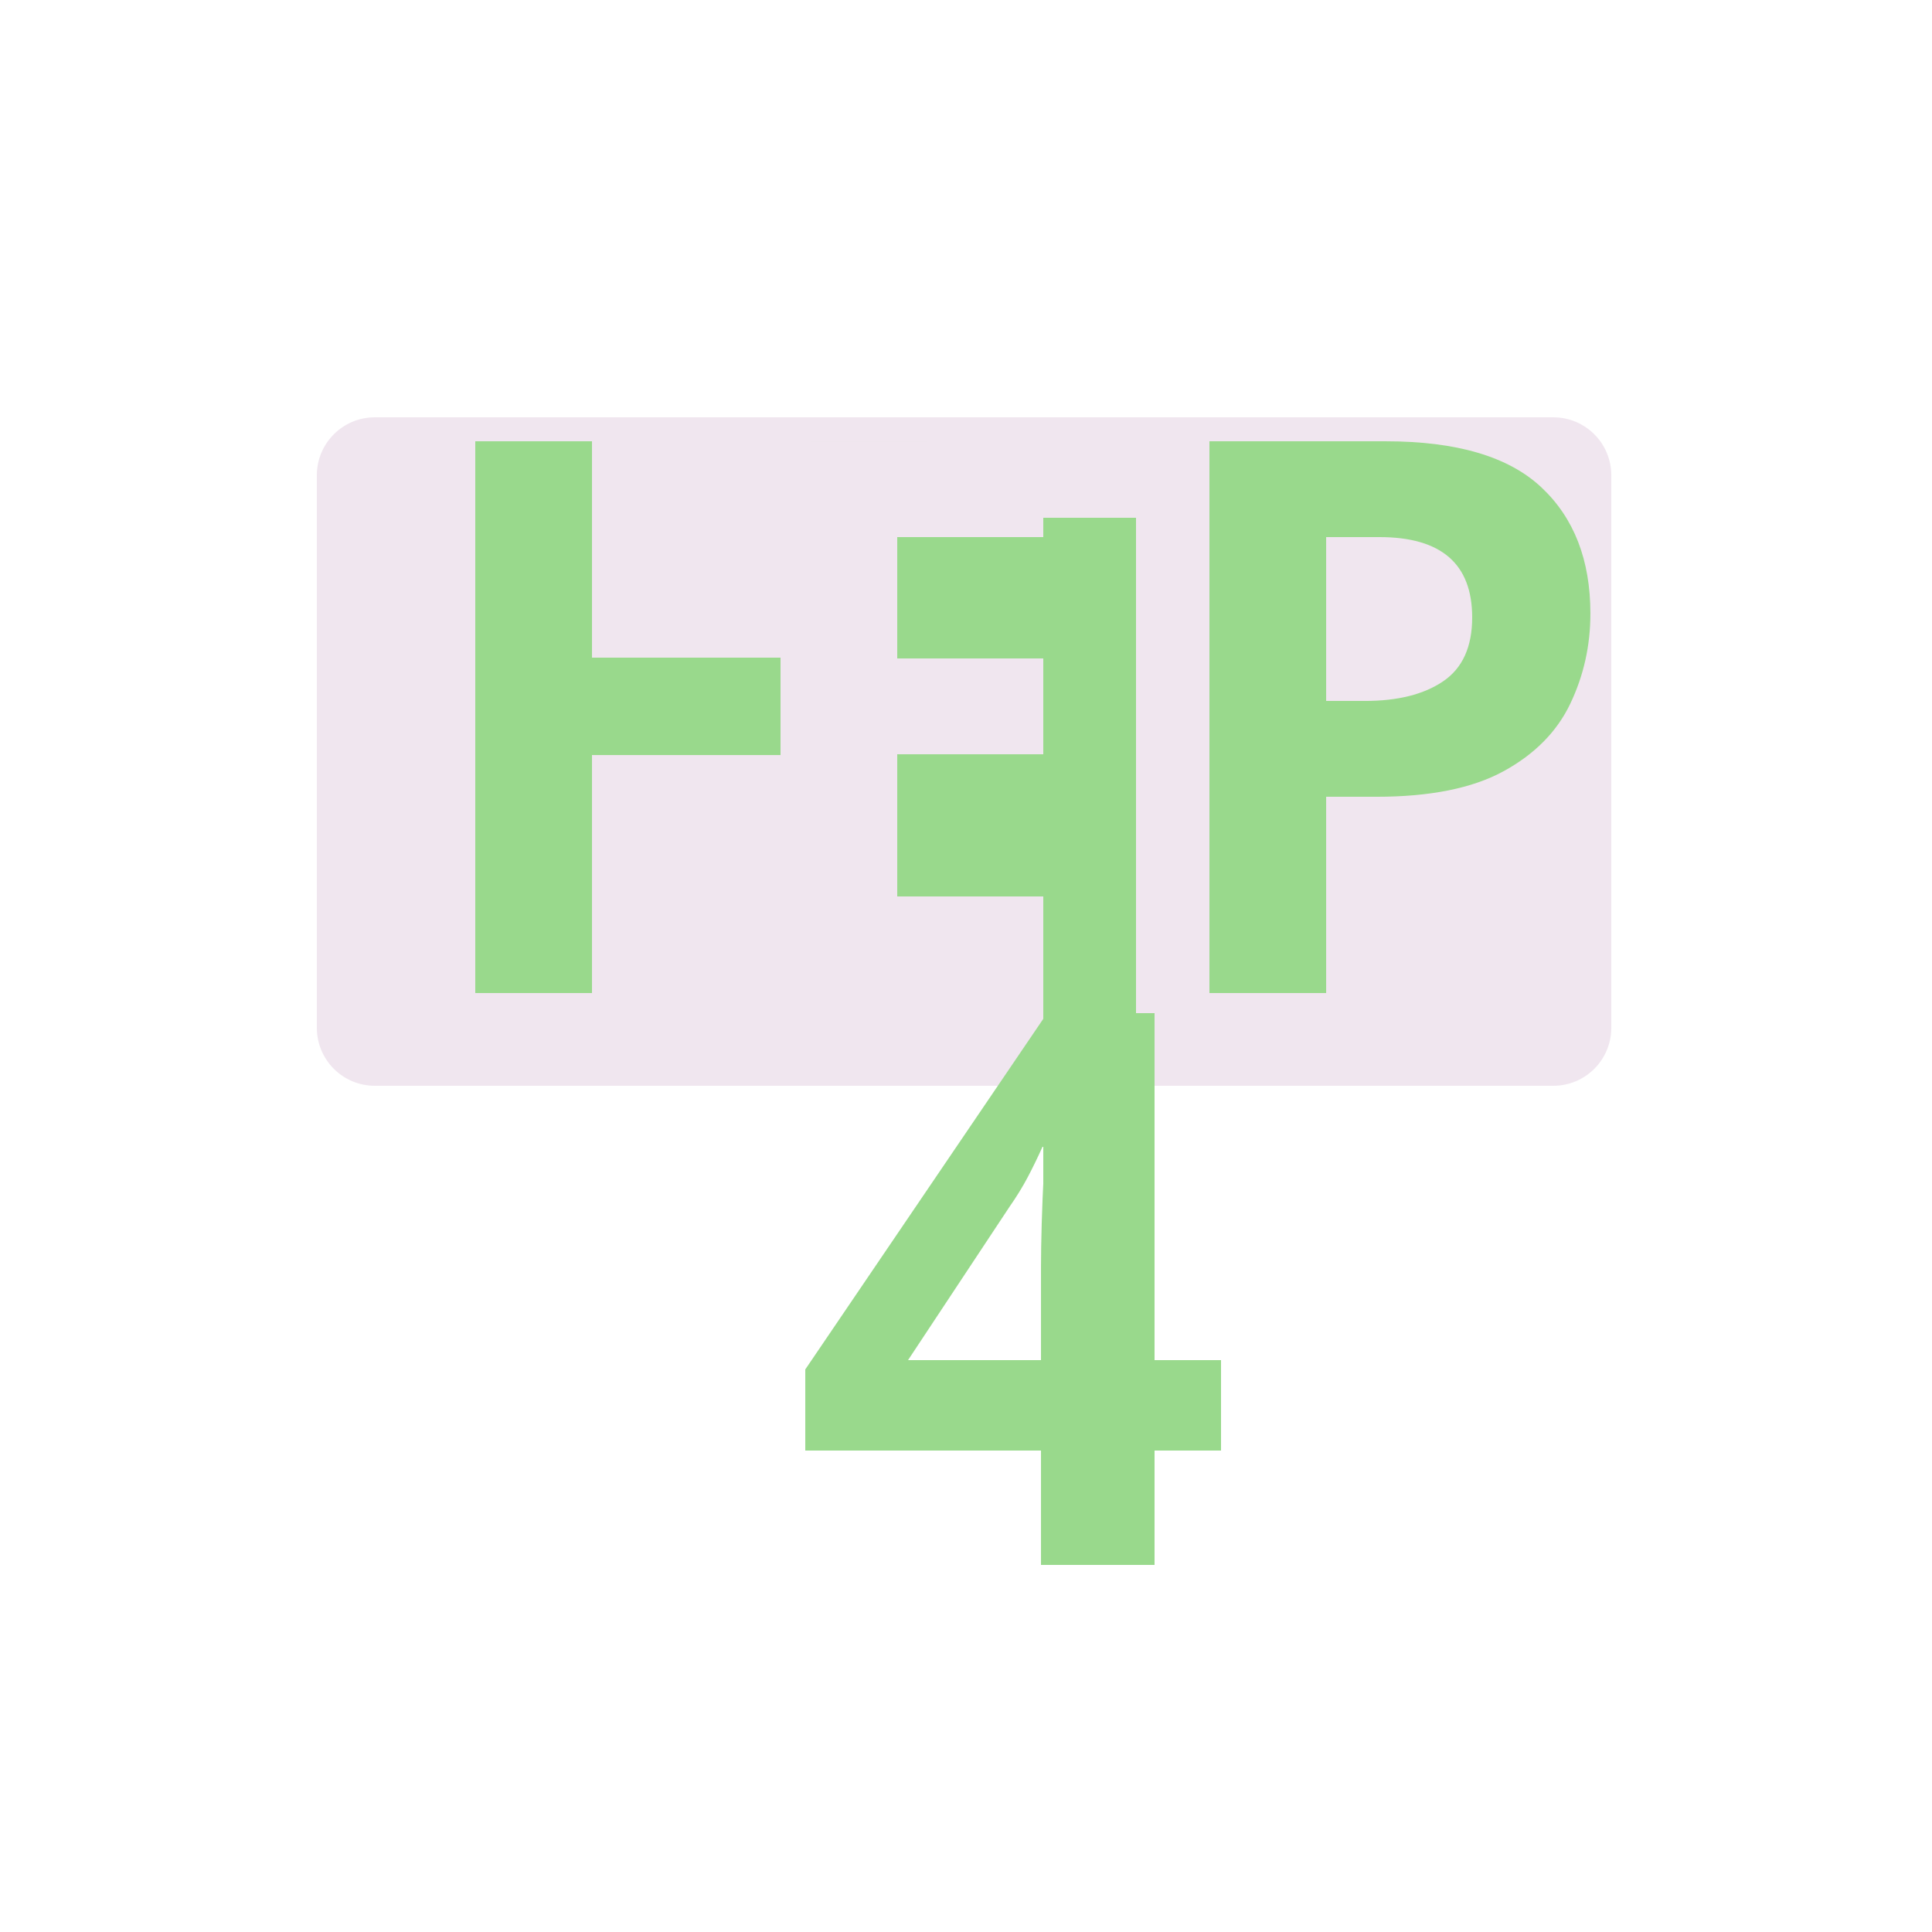
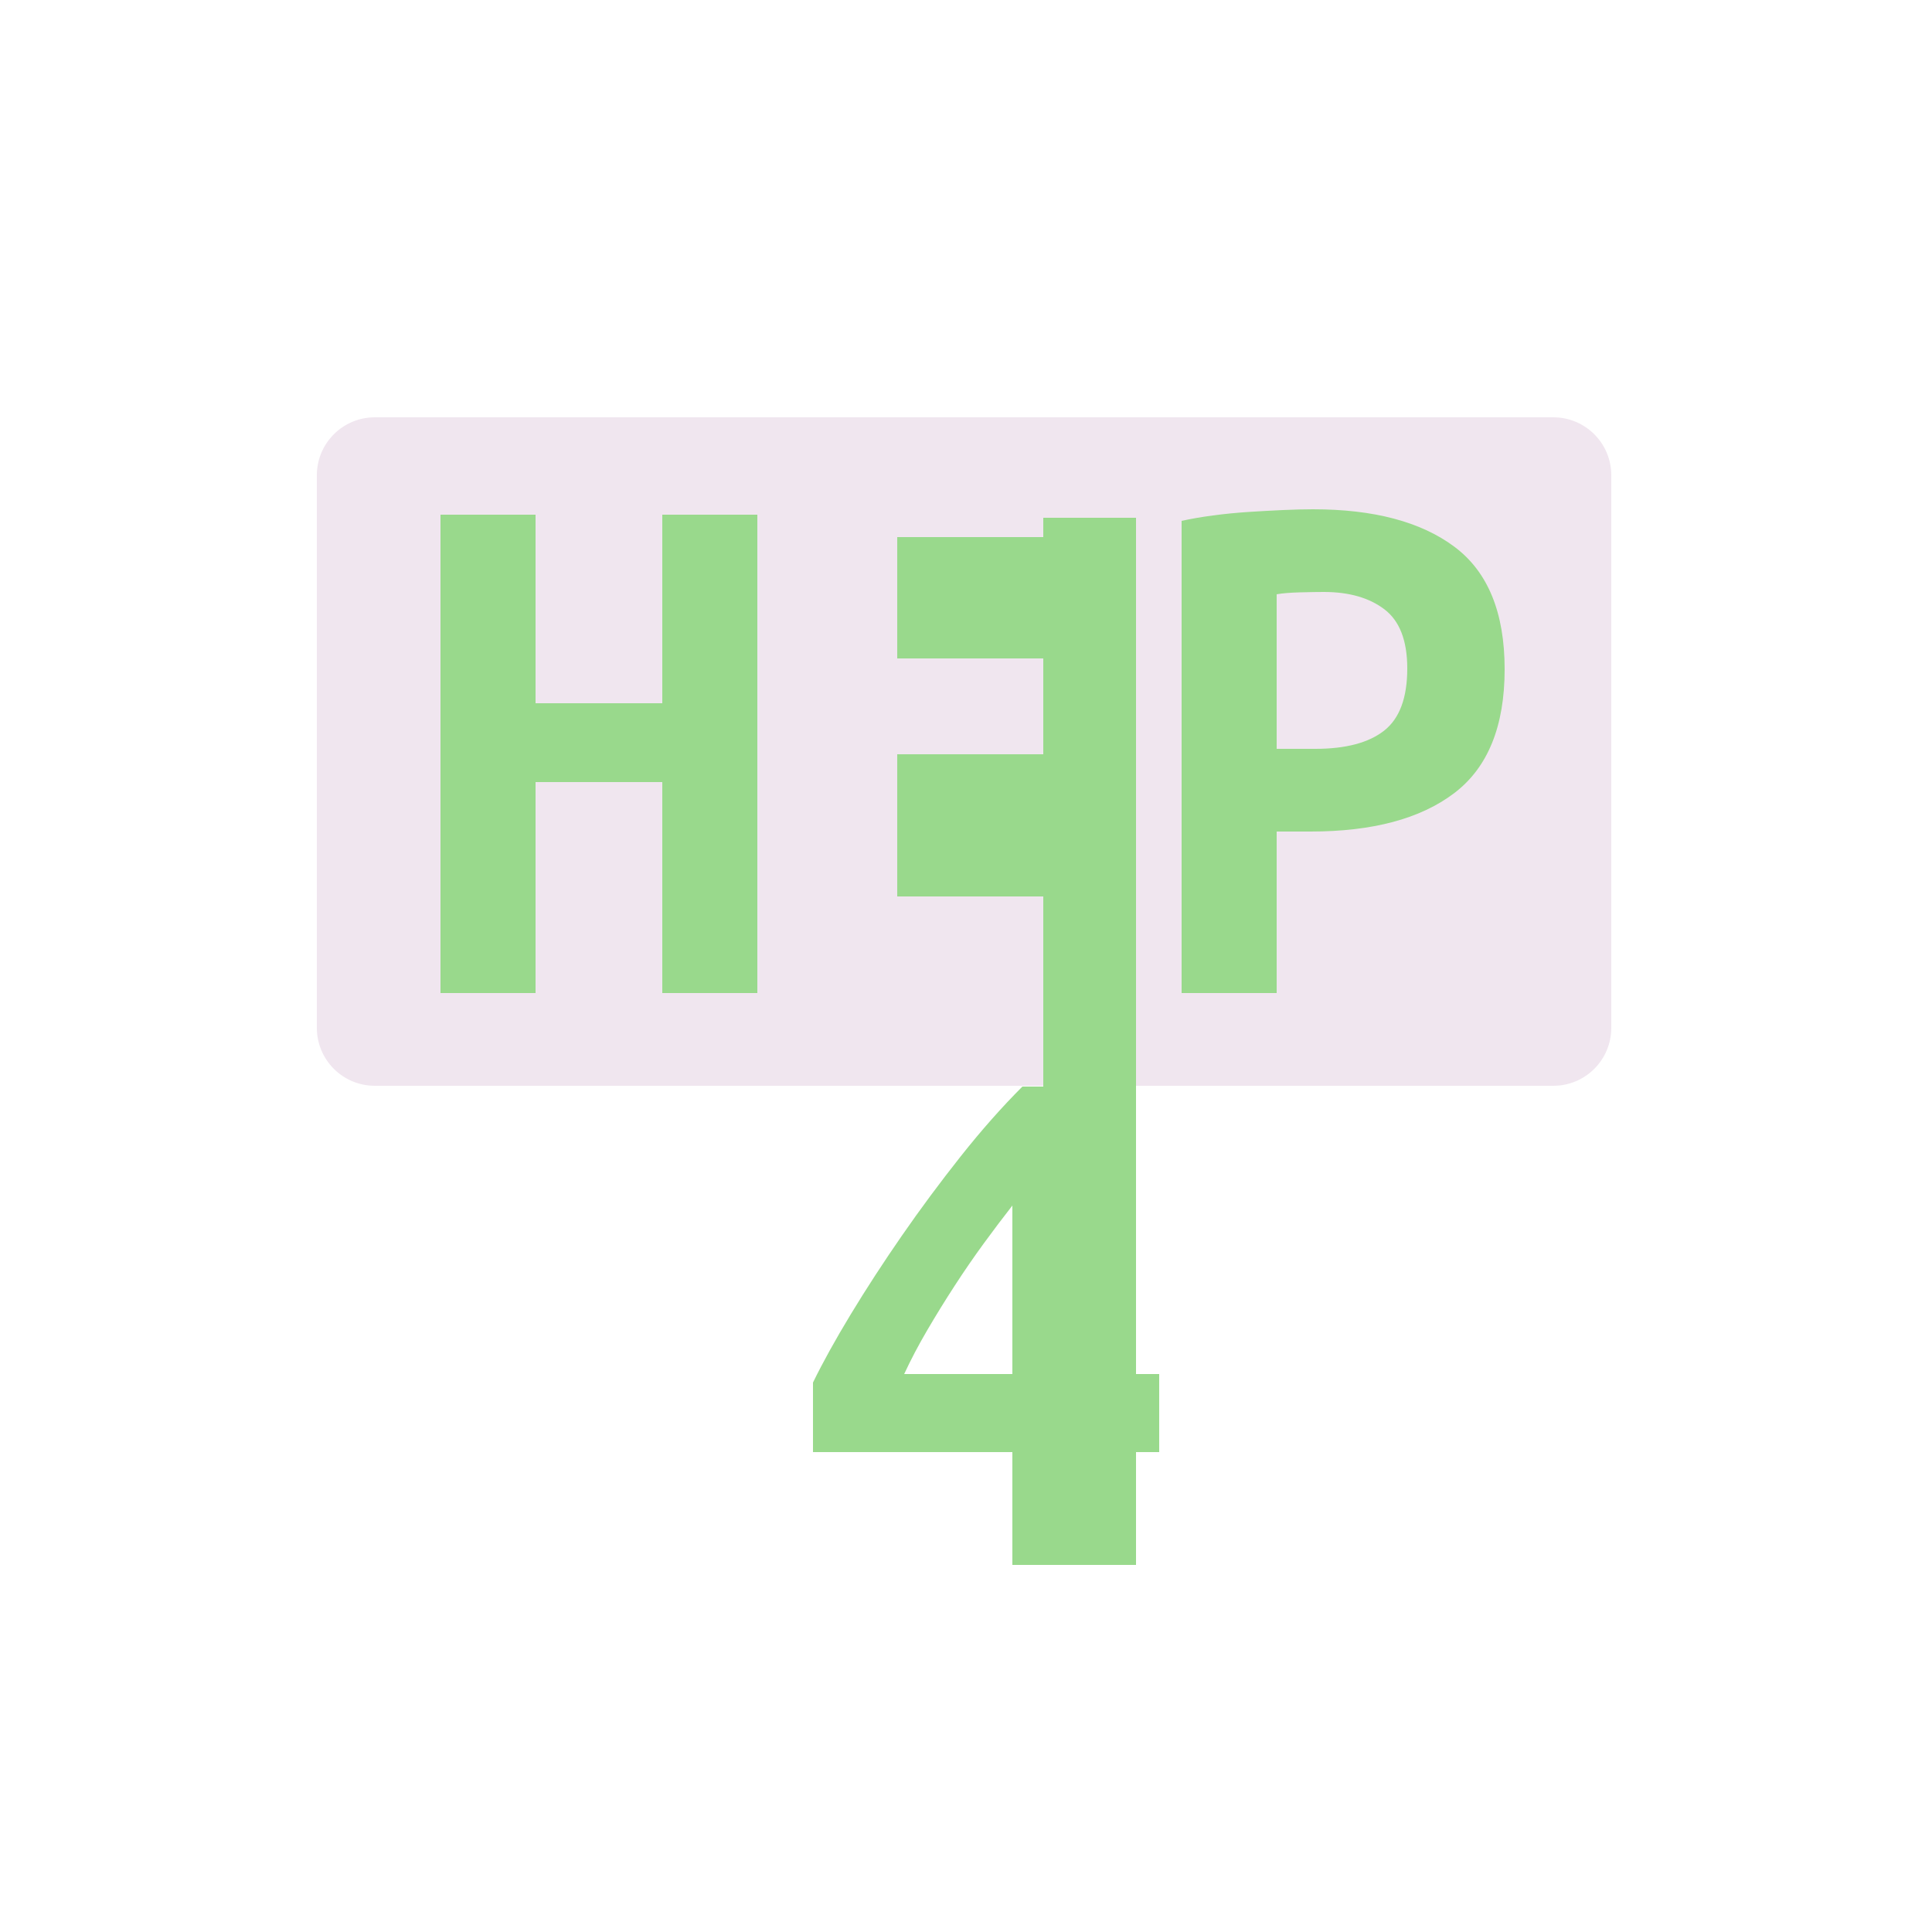
<svg xmlns="http://www.w3.org/2000/svg" width="500px" height="500px" viewBox="0 0 500 500" version="1.1">
  <g id="key4hep_v1" stroke="none" stroke-width="1" fill="none" fill-rule="evenodd">
    <rect id="Rectangle" fill="#F0E6EF" x="82" y="108" width="335" height="173" rx="15" />
-     <g id="Group" transform="translate(105, 91)">
-       <rect id="Rectangle" fill="#99D98C" x="116" y="44" width="73" height="122" />
-       <text id="H" font-family="UbuntuMono-Bold, Ubuntu Mono" font-size="200" font-weight="bold" fill="#99D98C">
-         <tspan x="0" y="166">H</tspan>
+     <g id="Group" transform="translate(114, 91)">
+       <rect id="Rectangle" fill="#99D98C" x="107" y="44" width="73" height="122" />
+       <g id="H" transform="translate(0, 42.2)" fill="#99D98C" fill-rule="nonzero">
+         <polygon id="Path" points="82 0 82 123.8 57.4 123.8 57.4 69.2 24.6 69.2 24.6 123.8 0 123.8 0 0 24.6 0 24.6 48.8 57.4 48.8 57.4 0" />
+       </g>
+       <text id="E" font-family="UbuntuMono-Bold, Ubuntu Mono" font-size="200" font-weight="bold" fill="#F0E6EF">
+         <tspan x="70" y="166">E</tspan>
      </text>
-       <text id="E" font-family="UbuntuMono-Bold, Ubuntu Mono" font-size="200" font-weight="bold" fill="#F0E6EF">
-         <tspan x="79" y="166">E</tspan>
-       </text>
-       <rect id="Rectangle-Copy" fill="#99D98C" x="165" y="43" width="24" height="271" />
-       <text id="P" font-family="UbuntuMono-Bold, Ubuntu Mono" font-size="200" font-weight="bold" fill="#99D98C">
-         <tspan x="190" y="166">P</tspan>
-       </text>
-       <text id="4" font-family="UbuntuMono-Bold, Ubuntu Mono" font-size="200" font-weight="bold" fill="#99D98C">
-         <tspan x="100" y="314">4</tspan>
-       </text>
+       <rect id="Rectangle-Copy" fill="#99D98C" x="156" y="43" width="24" height="271" />
+       <g id="P" transform="translate(191.8, 40.8)" fill="#99D98C" fill-rule="nonzero">
+         <path d="M34,-1.42108547e-14 C49.733,-1.42108547e-14 61.933,3.233 70.6,9.7 C79.267,16.167 83.6,26.733 83.6,41.4 C83.6,56.2 79.233,66.9 70.5,73.5 C61.767,80.1 49.4,83.4 33.4,83.4 L24.6,83.4 L24.6,125.2 L0,125.2 L0,3 C2.4,2.467 5.1,2 8.1,1.6 C11.1,1.2 14.133,0.9 17.2,0.7 C20.267,0.5 23.267,0.333 26.2,0.2 C29.133,0.067 31.733,-1.42108547e-14 34,-1.42108547e-14 Z M36.8,21.4 C35.333,21.4 33.3,21.433 30.7,21.5 C28.1,21.567 26.067,21.733 24.6,22 L24.6,62 L34.6,62 C42.467,62 48.4,60.433 52.4,57.3 C56.4,54.167 58.4,48.8 58.4,41.2 C58.4,34 56.433,28.9 52.5,25.9 C48.567,22.9 43.333,21.4 36.8,21.4 Z" id="Shape" />
+       </g>
+       <g id="4" transform="translate(96.4, 190.2)" fill="#99D98C" fill-rule="nonzero">
+         <path d="M51.6,30.8 C49.2,33.867 46.733,37.133 44.2,40.6 C41.667,44.067 39.167,47.7 36.7,51.5 C34.233,55.3 31.867,59.133 29.6,63 C27.333,66.867 25.333,70.667 23.6,74.4 L51.6,74.4 L51.6,30.8 Z M76.2,0 L76.2,74.4 L89.6,74.4 L89.6,94.6 L76.2,94.6 L76.2,123.8 L51.6,123.8 L51.6,94.6 L0,94.6 L0,76.6 C2.533,71.4 5.8,65.5 9.8,58.9 C13.8,52.3 18.2,45.533 23,38.6 C27.8,31.667 32.867,24.833 38.2,18.1 C43.533,11.367 48.867,5.333 54.2,0 L76.2,0 Z" id="Shape" />
+       </g>
    </g>
  </g>
</svg>
